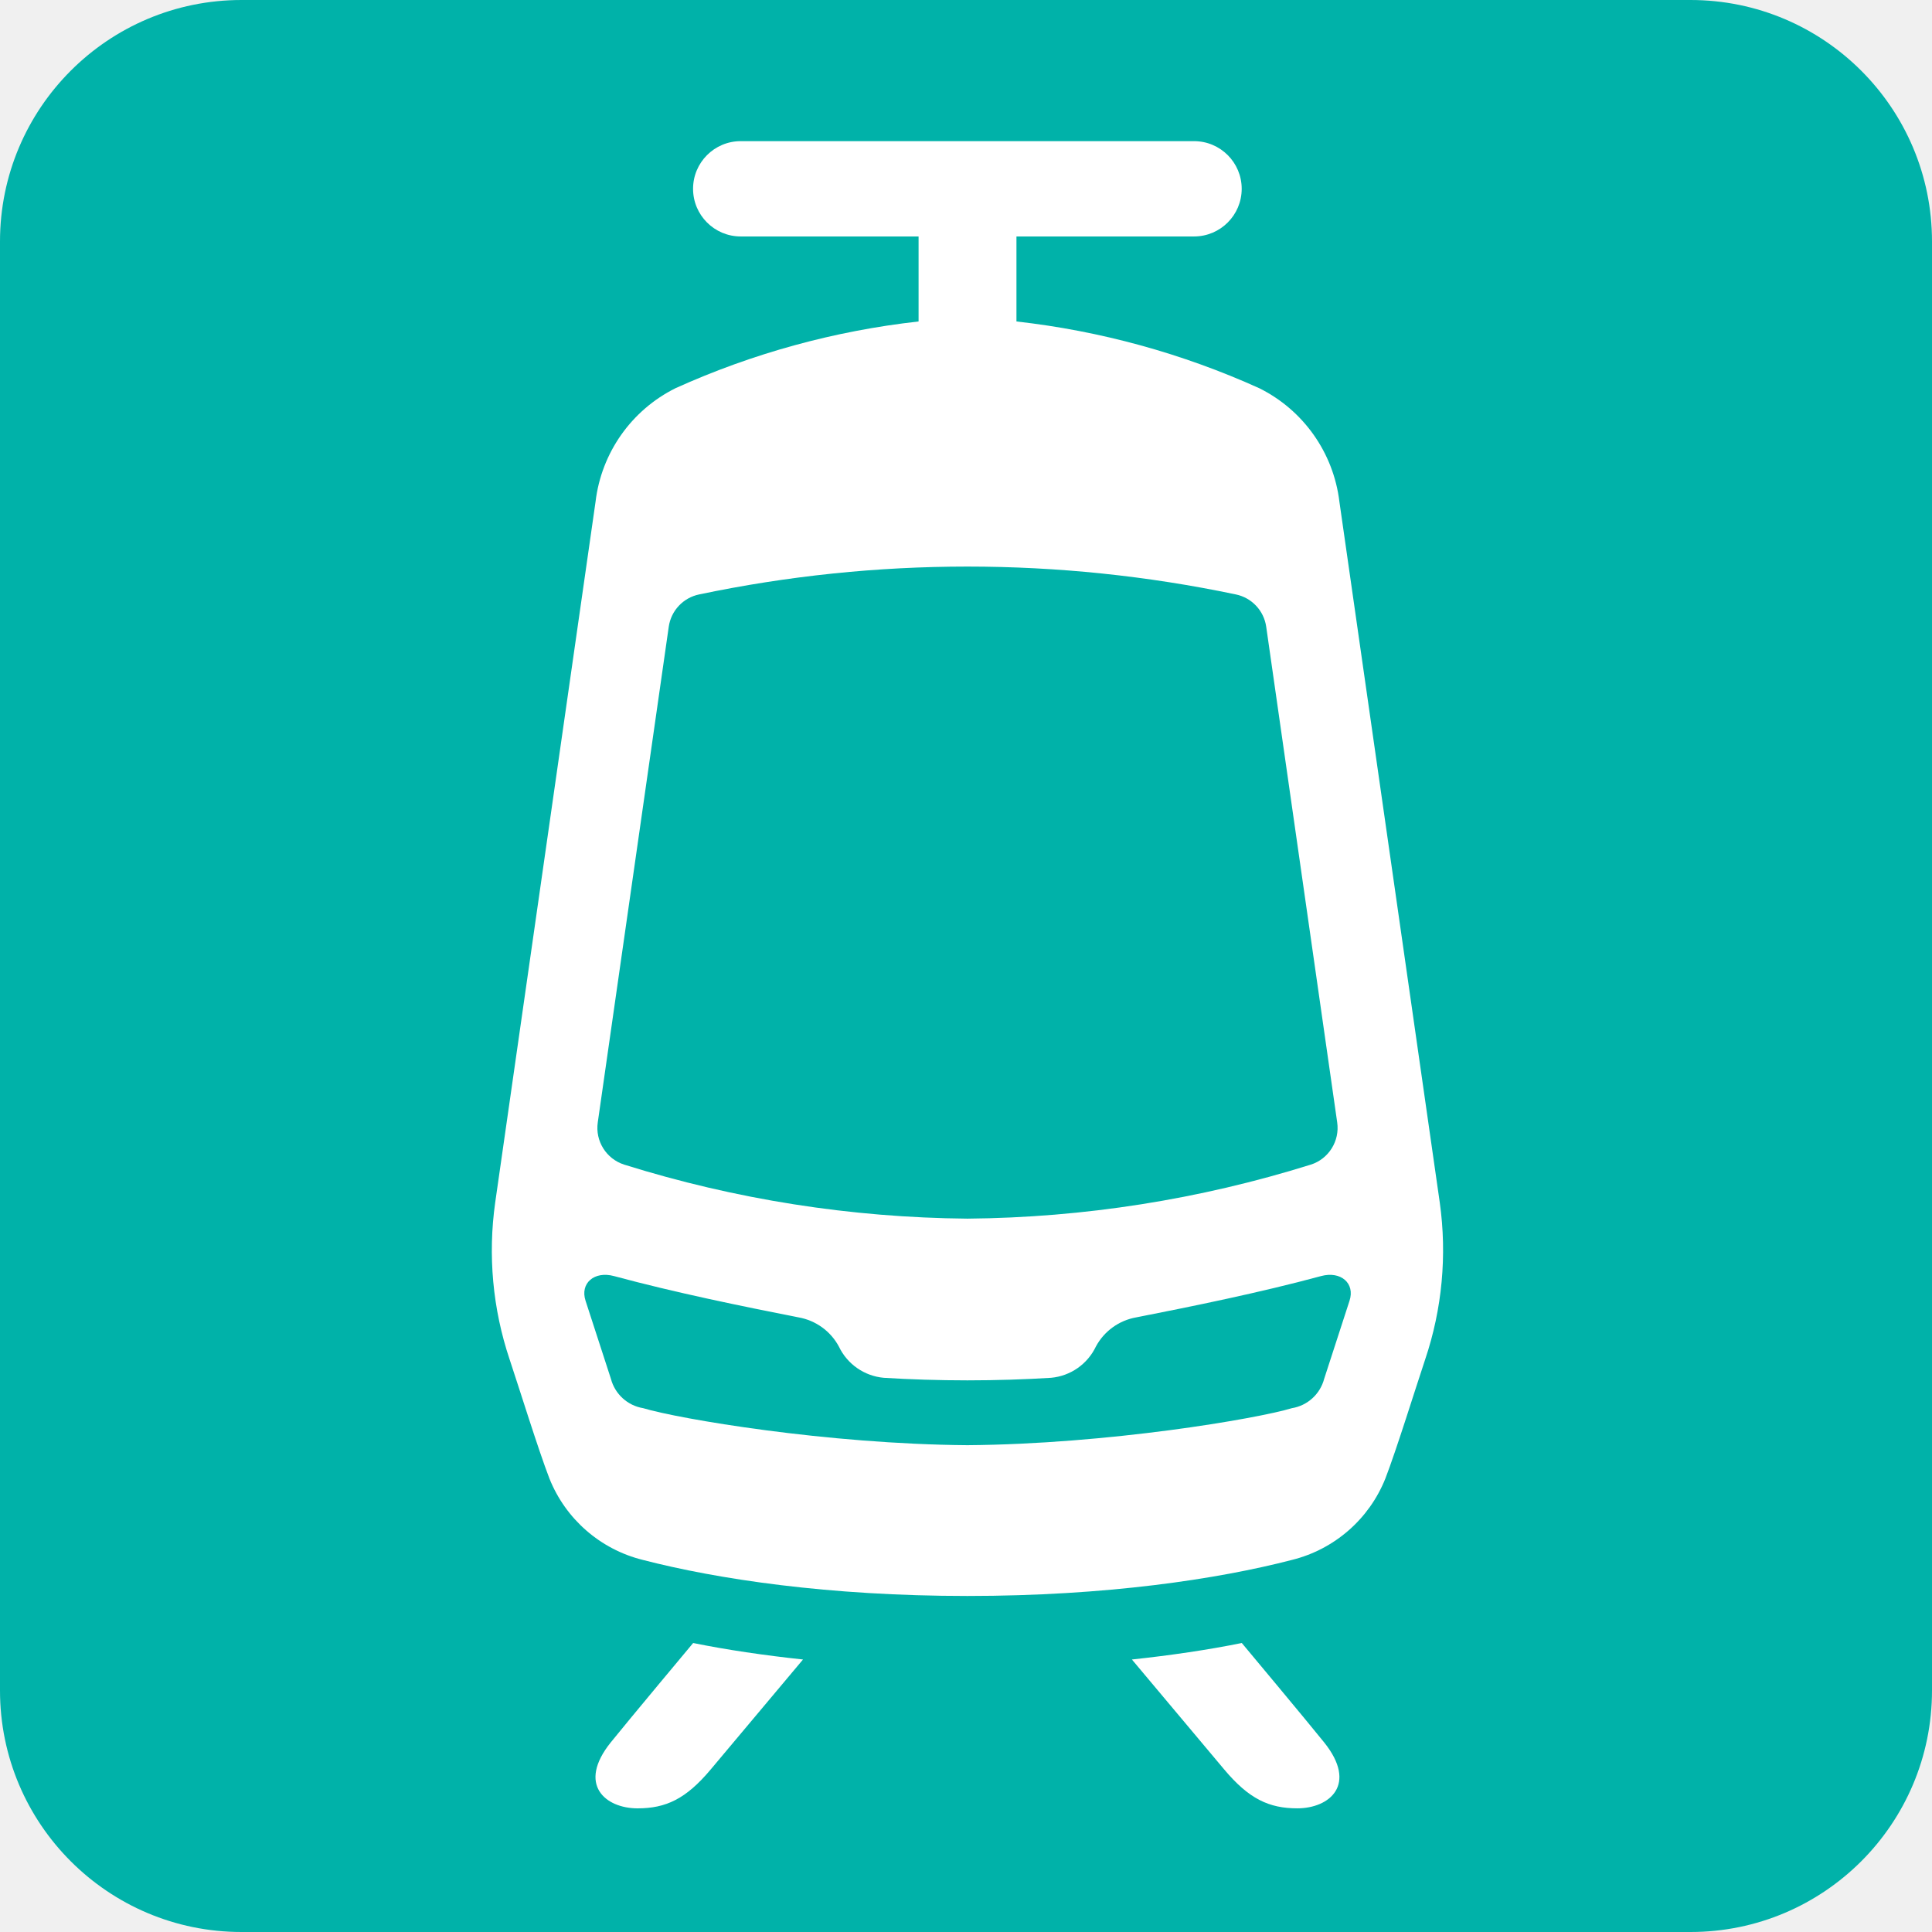
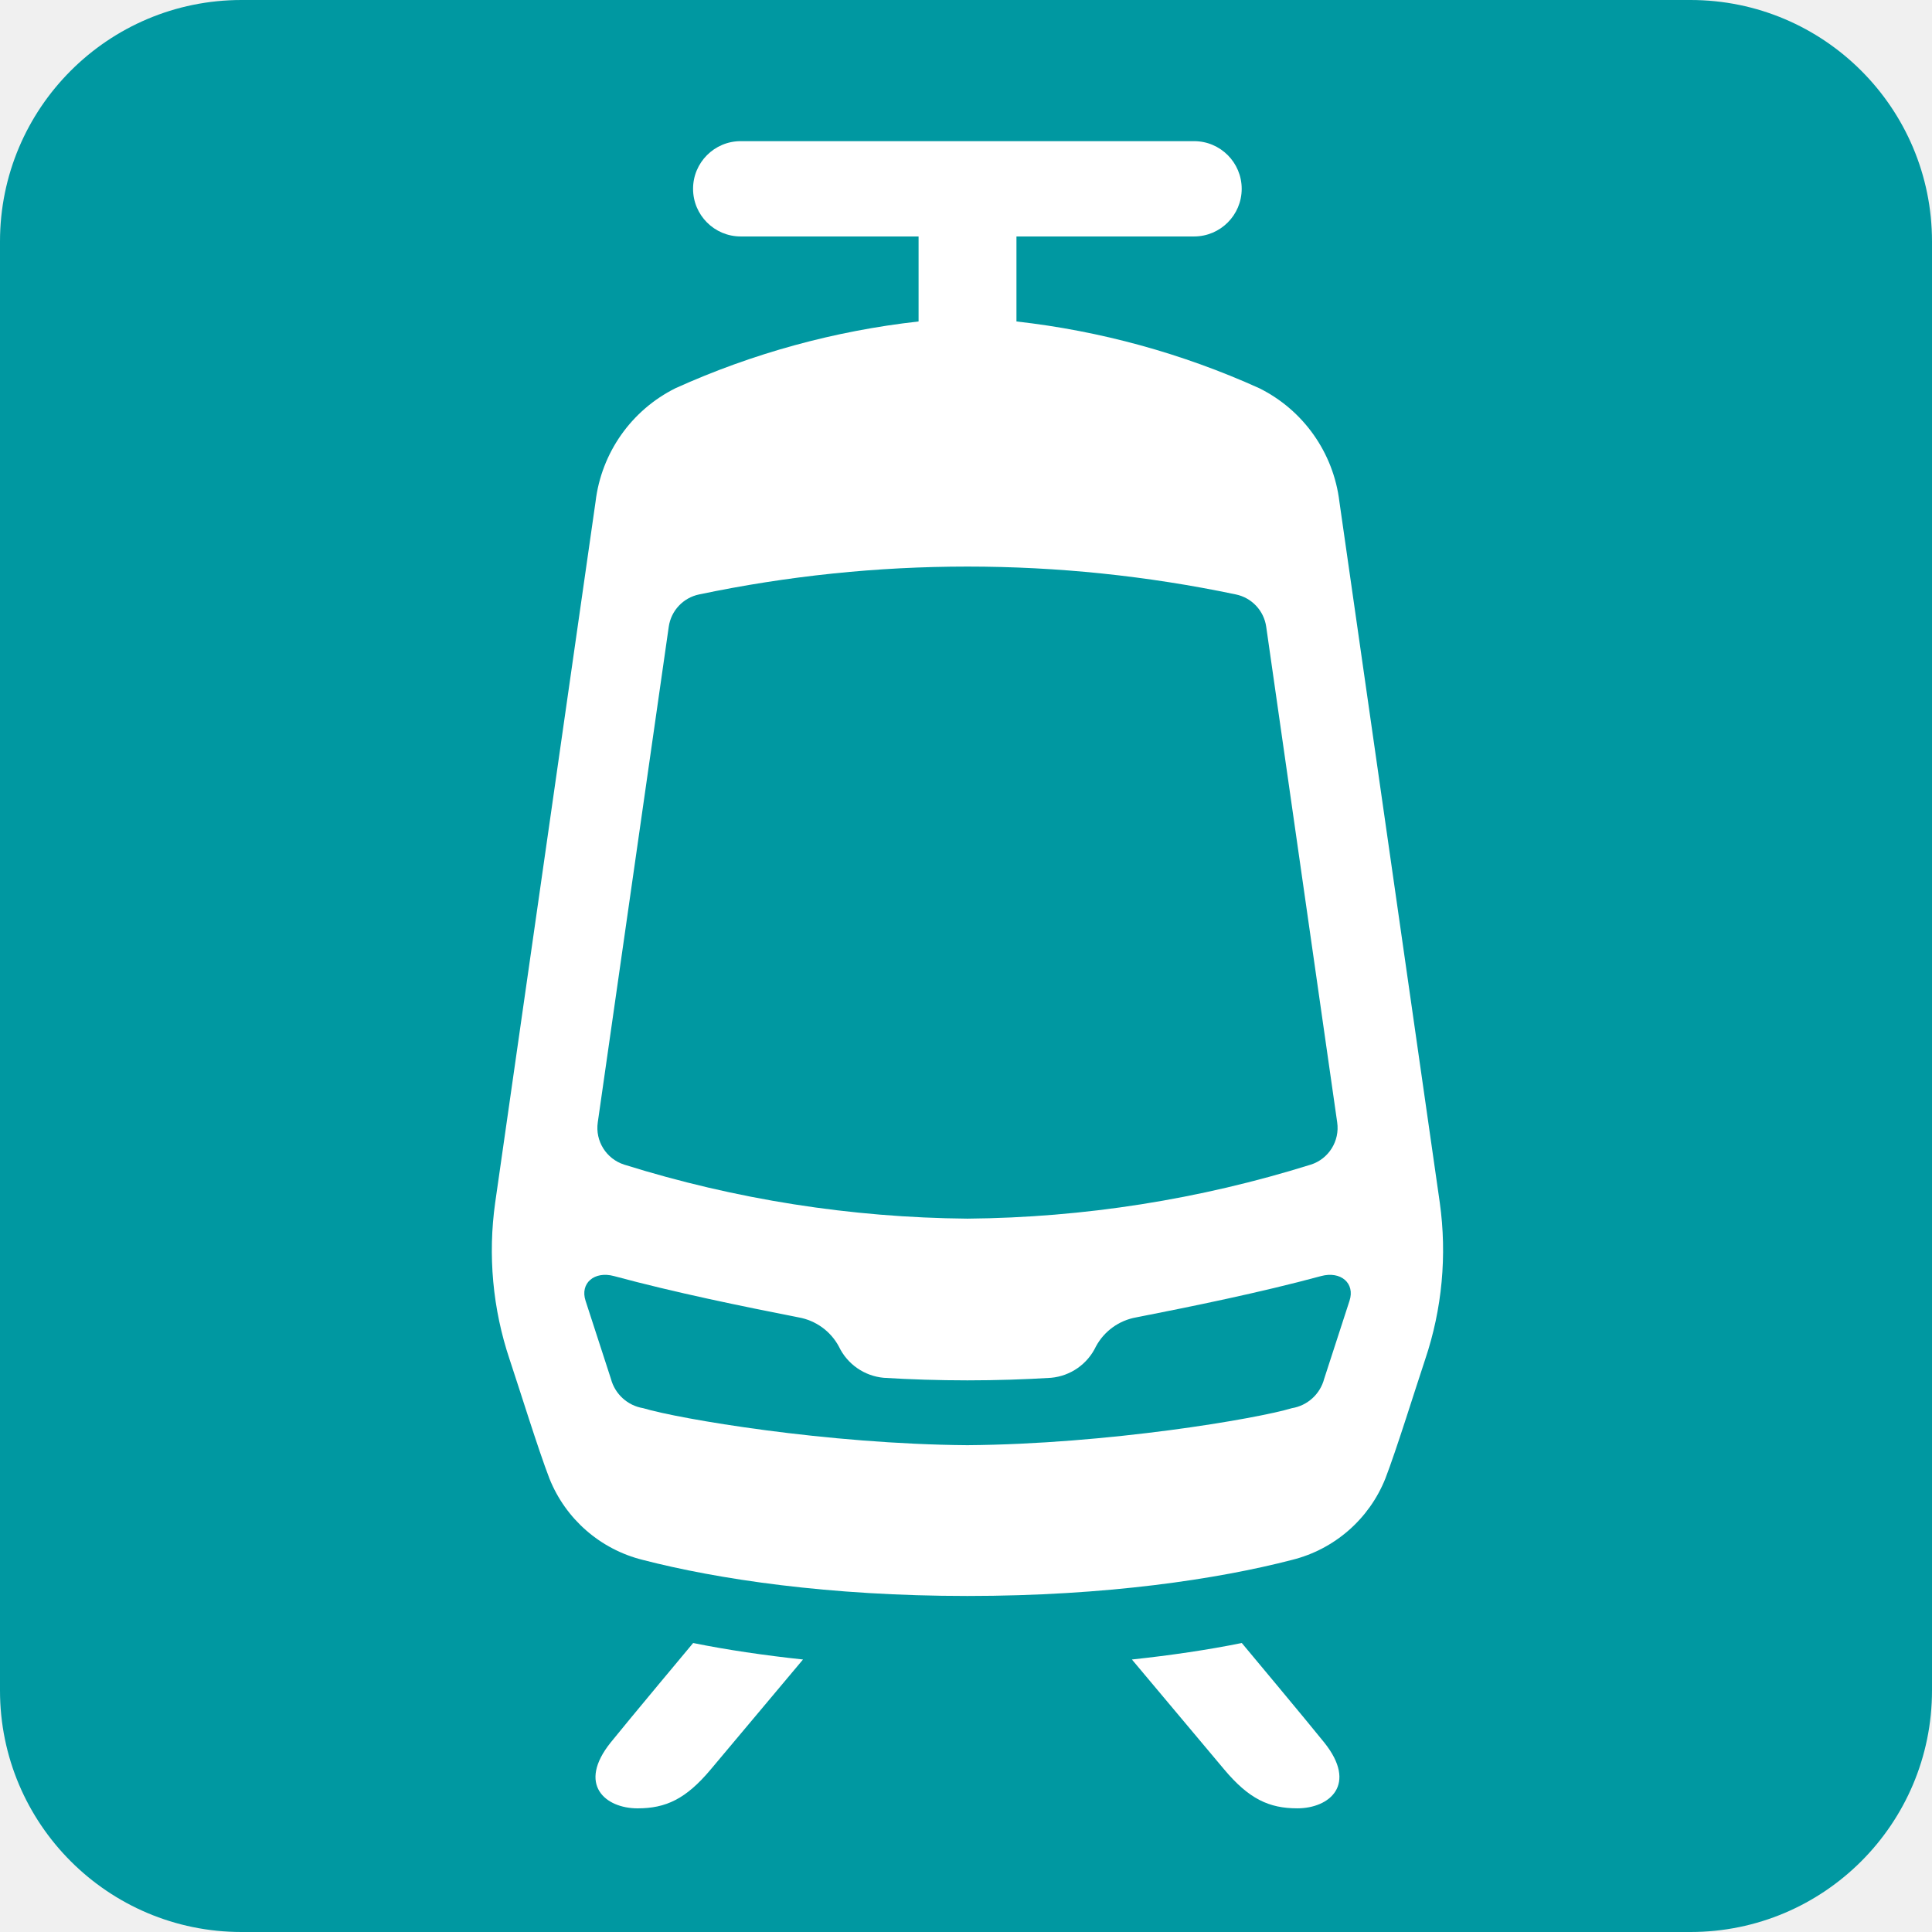
<svg xmlns="http://www.w3.org/2000/svg" viewBox="0 0 200 200">
  <defs>
    <style>
      .cls-1 {
-         fill: #00b2a9;
+         fill: #0098A1;
      }

      .cls-2 {
        fill: #fff;
      }
    </style>
  </defs>
  <g id="pikaratikka">
    <path class="cls-1" d="M25,0H175a25,25,0,0,1,25,25V175a25,25,0,0,1-25,25H25A25,25,0,0,1,0,175V25A25,25,0,0,1,25,0Z" />
    <path class="cls-2" d="M149.045,124.49,138.654,51.935a15.136,15.136,0,0,0-8.3-11.75,83.719,83.719,0,0,0-25.131-6.907v-8.8h18.384a4.933,4.933,0,0,0,0-9.866H76.679a4.933,4.933,0,1,0,0,9.866H95.091v8.8a83.632,83.632,0,0,0-25.16,6.907,15.117,15.117,0,0,0-8.279,11.75L51.262,124.49a35.463,35.463,0,0,0,1.491,16.23c1.031,3.086,2.955,9.307,4.126,12.344a14.05,14.05,0,0,0,9.639,8.411c7.727,2,19.257,3.739,33.626,3.739s25.9-1.734,33.626-3.739a14.051,14.051,0,0,0,9.64-8.411c1.17-3.037,3.095-9.258,4.126-12.344A35.469,35.469,0,0,0,149.045,124.49ZM139.7,134.661l-2.622,8.073a4.148,4.148,0,0,1-3.341,3.04c-3.647,1.1-19.067,3.722-33.591,3.831-14.525-.109-29.916-2.728-33.563-3.831a4.148,4.148,0,0,1-3.341-3.04l-2.623-8.073c-.6-1.823.907-3.114,2.946-2.561,6.292,1.7,13.287,3.133,19.1,4.274a5.9,5.9,0,0,1,4.173,3.015,5.717,5.717,0,0,0,4.643,3.24c2.648.168,5.733.265,8.663.265,3,0,6.013-.1,8.66-.265a5.717,5.717,0,0,0,4.644-3.24,5.9,5.9,0,0,1,4.173-3.015c5.816-1.141,12.839-2.57,19.131-4.274C138.794,131.547,140.3,132.838,139.7,134.661Zm-4.007-14.1a122.516,122.516,0,0,1-35.548,5.592,122.514,122.514,0,0,1-35.532-5.592,3.992,3.992,0,0,1-2.732-4.372l7.347-51.306a3.993,3.993,0,0,1,3.144-3.347,135.205,135.205,0,0,1,55.563,0,3.992,3.992,0,0,1,3.143,3.347l7.348,51.306A3.994,3.994,0,0,1,135.693,120.563Zm-7.142,49.522c-3.484.709-7.392,1.28-11.376,1.708,0,0,7.561,9,9.547,11.374,2.564,3.059,4.645,4.033,7.577,4.033,3.325,0,6.28-2.454,2.78-6.821C135.364,178.237,128.551,170.085,128.551,170.085Zm-56.8,0c3.483.709,7.39,1.28,11.376,1.708,0,0-7.562,9-9.548,11.374C71.017,186.226,68.936,187.2,66,187.2c-3.325,0-6.28-2.454-2.78-6.821C64.94,178.237,71.753,170.085,71.753,170.085Z" />
  </g>
</svg>
